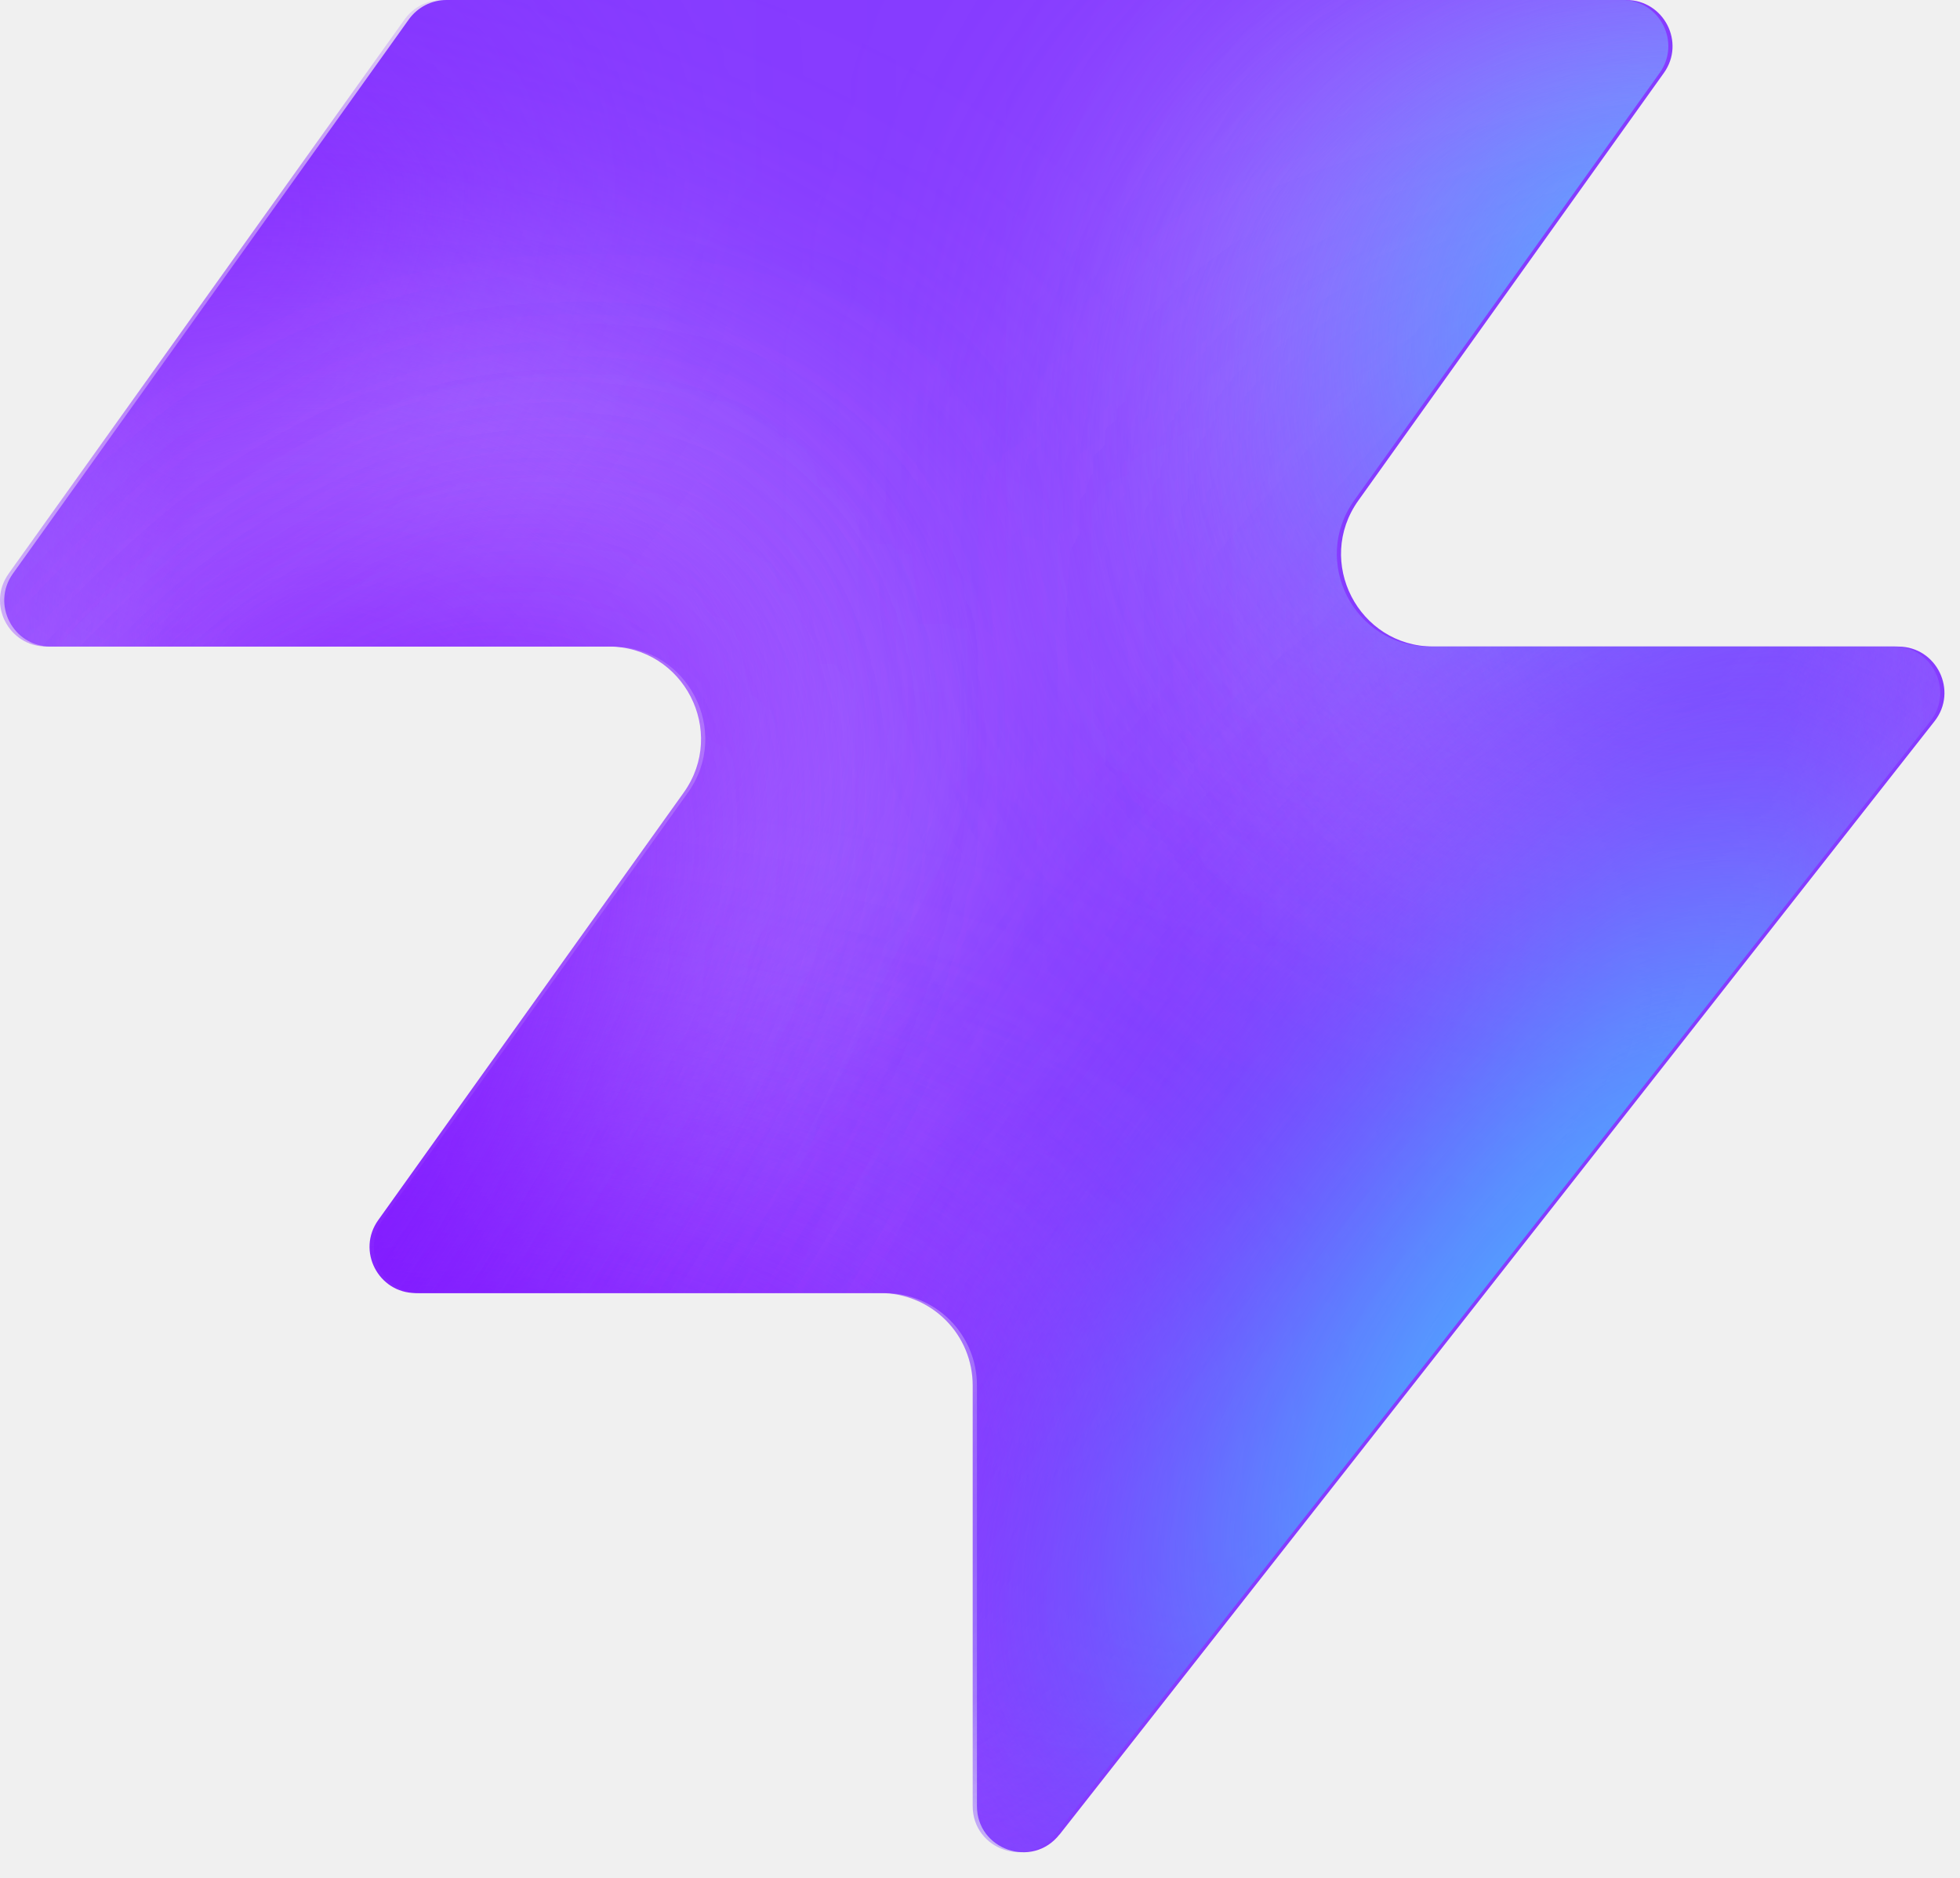
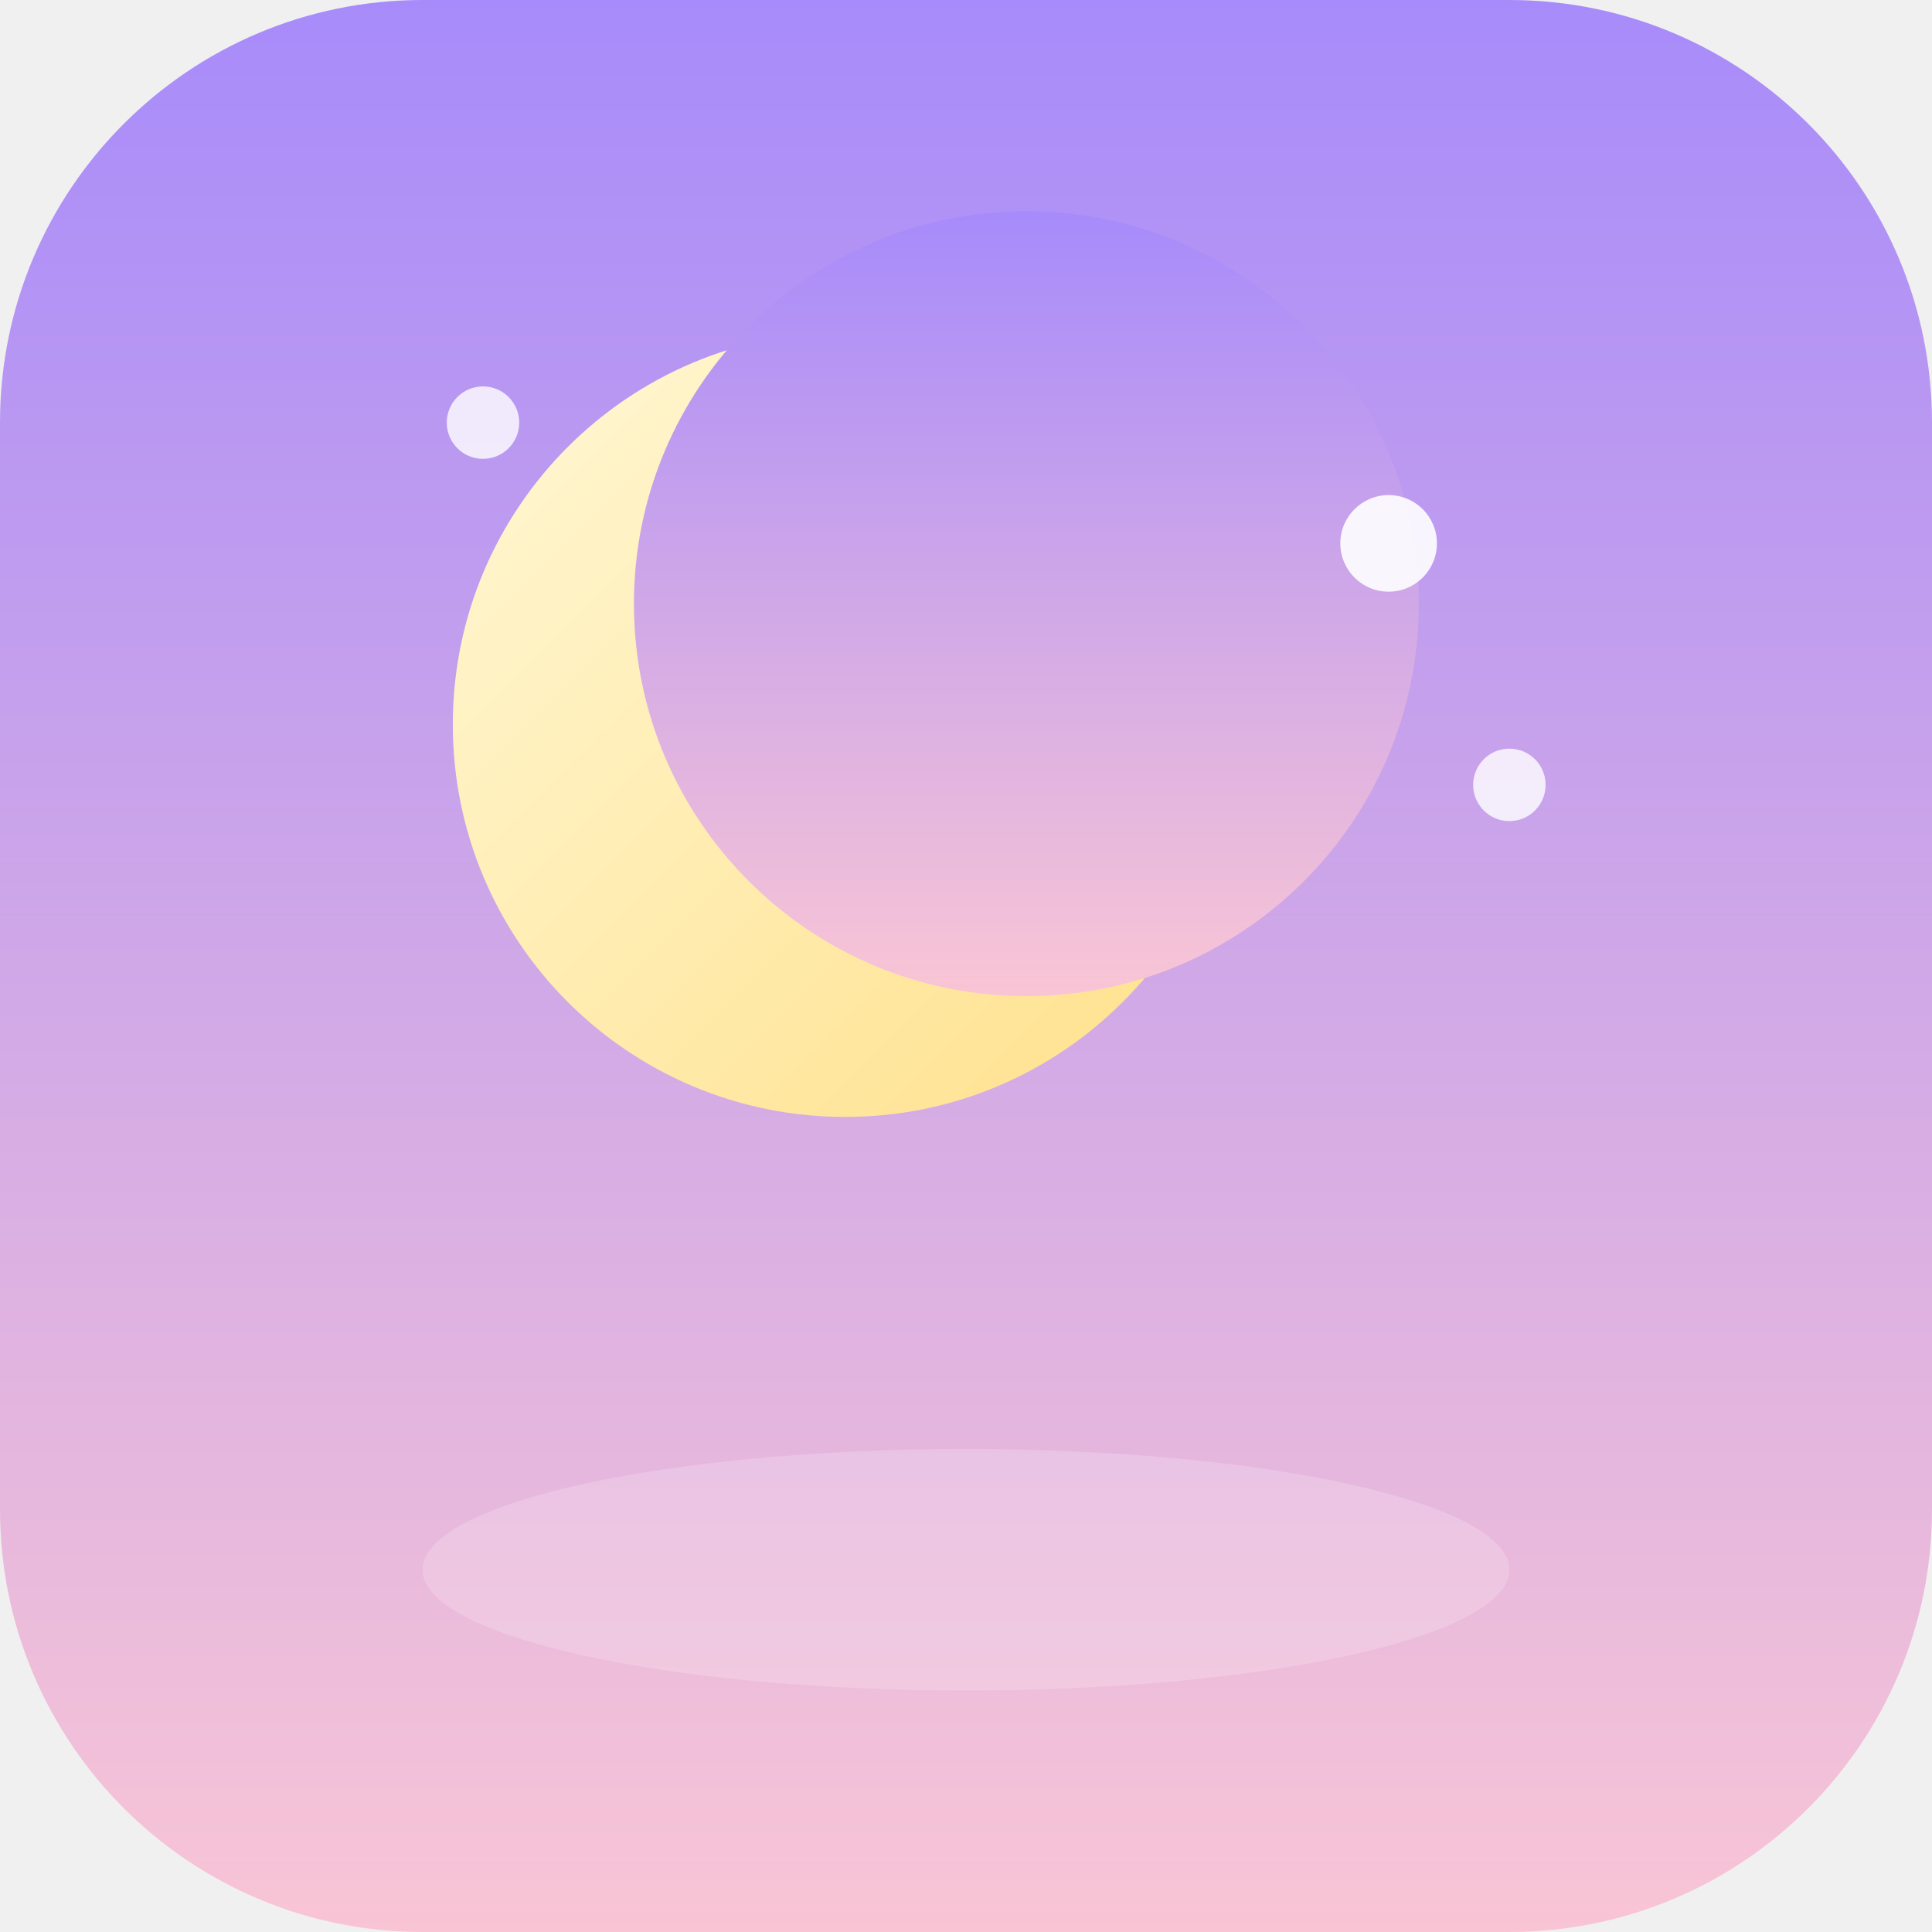
- <svg xmlns="http://www.w3.org/2000/svg" width="48" height="46" fill="none" viewBox="0 0 48 46">
-   <path fill="#863bff" d="M25.946 44.938c-.664.845-2.021.375-2.021-.698V33.937a2.26 2.26 0 0 0-2.262-2.262H10.287c-.92 0-1.456-1.04-.92-1.788l7.48-10.471c1.07-1.497 0-3.578-1.842-3.578H1.237c-.92 0-1.456-1.04-.92-1.788L10.013.474c.214-.297.556-.474.92-.474h28.894c.92 0 1.456 1.04.92 1.788l-7.48 10.471c-1.07 1.498 0 3.579 1.842 3.579h11.377c.943 0 1.473 1.088.89 1.83L25.947 44.94z" style="fill:#863bff;fill:color(display-p3 .525 .23 1);fill-opacity:1" />
-   <mask id="a" width="48" height="46" x="0" y="0" maskUnits="userSpaceOnUse" style="mask-type:alpha">
-     <path fill="#000" d="M25.842 44.938c-.664.844-2.021.375-2.021-.698V33.937a2.26 2.26 0 0 0-2.262-2.262H10.183c-.92 0-1.456-1.04-.92-1.788l7.48-10.471c1.07-1.498 0-3.579-1.842-3.579H1.133c-.92 0-1.456-1.04-.92-1.787L9.91.473c.214-.297.556-.474.92-.474h28.894c.92 0 1.456 1.04.92 1.788l-7.48 10.471c-1.07 1.498 0 3.578 1.842 3.578h11.377c.943 0 1.473 1.088.89 1.832L25.843 44.94z" style="fill:#000;fill-opacity:1" />
-   </mask>
-   <g mask="url(#a)">
-     <g filter="url(#b)">
-       <ellipse cx="5.508" cy="14.704" fill="#ede6ff" rx="5.508" ry="14.704" style="fill:#ede6ff;fill:color(display-p3 .927 .903 1);fill-opacity:1" transform="matrix(.00324 1 1 -.00324 -4.47 31.516)" />
-     </g>
-     <g filter="url(#c)">
-       <ellipse cx="10.399" cy="29.851" fill="#ede6ff" rx="10.399" ry="29.851" style="fill:#ede6ff;fill:color(display-p3 .927 .903 1);fill-opacity:1" transform="matrix(.00324 1 1 -.00324 -39.328 7.883)" />
-     </g>
-     <g filter="url(#d)">
-       <ellipse cx="5.508" cy="30.487" fill="#7e14ff" rx="5.508" ry="30.487" style="fill:#7e14ff;fill:color(display-p3 .492 .077 1);fill-opacity:1" transform="rotate(89.814 -25.913 -14.639)scale(1 -1)" />
-     </g>
-     <g filter="url(#e)">
-       <ellipse cx="5.508" cy="30.599" fill="#7e14ff" rx="5.508" ry="30.599" style="fill:#7e14ff;fill:color(display-p3 .492 .077 1);fill-opacity:1" transform="rotate(89.814 -32.644 -3.334)scale(1 -1)" />
-     </g>
-     <g filter="url(#f)">
-       <ellipse cx="5.508" cy="30.599" fill="#7e14ff" rx="5.508" ry="30.599" style="fill:#7e14ff;fill:color(display-p3 .492 .077 1);fill-opacity:1" transform="matrix(.00324 1 1 -.00324 -34.34 30.47)" />
-     </g>
-     <g filter="url(#g)">
-       <ellipse cx="14.072" cy="22.078" fill="#ede6ff" rx="14.072" ry="22.078" style="fill:#ede6ff;fill:color(display-p3 .927 .903 1);fill-opacity:1" transform="rotate(93.35 24.506 48.493)scale(-1 1)" />
-     </g>
-     <g filter="url(#h)">
-       <ellipse cx="3.47" cy="21.501" fill="#7e14ff" rx="3.47" ry="21.501" style="fill:#7e14ff;fill:color(display-p3 .492 .077 1);fill-opacity:1" transform="rotate(89.009 28.708 47.59)scale(-1 1)" />
-     </g>
-     <g filter="url(#i)">
-       <ellipse cx="3.47" cy="21.501" fill="#7e14ff" rx="3.47" ry="21.501" style="fill:#7e14ff;fill:color(display-p3 .492 .077 1);fill-opacity:1" transform="rotate(89.009 28.708 47.59)scale(-1 1)" />
-     </g>
-     <g filter="url(#j)">
-       <ellipse cx=".387" cy="8.972" fill="#7e14ff" rx="4.407" ry="29.108" style="fill:#7e14ff;fill:color(display-p3 .492 .077 1);fill-opacity:1" transform="rotate(39.51 .387 8.972)" />
-     </g>
-     <g filter="url(#k)">
-       <ellipse cx="47.523" cy="-6.092" fill="#7e14ff" rx="4.407" ry="29.108" style="fill:#7e14ff;fill:color(display-p3 .492 .077 1);fill-opacity:1" transform="rotate(37.892 47.523 -6.092)" />
-     </g>
-     <g filter="url(#l)">
-       <ellipse cx="41.412" cy="6.333" fill="#47bfff" rx="5.971" ry="9.665" style="fill:#47bfff;fill:color(display-p3 .28 .748 1);fill-opacity:1" transform="rotate(37.892 41.412 6.333)" />
-     </g>
-     <g filter="url(#m)">
-       <ellipse cx="-1.879" cy="38.332" fill="#7e14ff" rx="4.407" ry="29.108" style="fill:#7e14ff;fill:color(display-p3 .492 .077 1);fill-opacity:1" transform="rotate(37.892 -1.88 38.332)" />
-     </g>
-     <g filter="url(#n)">
-       <ellipse cx="-1.879" cy="38.332" fill="#7e14ff" rx="4.407" ry="29.108" style="fill:#7e14ff;fill:color(display-p3 .492 .077 1);fill-opacity:1" transform="rotate(37.892 -1.88 38.332)" />
-     </g>
-     <g filter="url(#o)">
-       <ellipse cx="35.651" cy="29.907" fill="#7e14ff" rx="4.407" ry="29.108" style="fill:#7e14ff;fill:color(display-p3 .492 .077 1);fill-opacity:1" transform="rotate(37.892 35.651 29.907)" />
-     </g>
-     <g filter="url(#p)">
-       <ellipse cx="38.418" cy="32.4" fill="#47bfff" rx="5.971" ry="15.297" style="fill:#47bfff;fill:color(display-p3 .28 .748 1);fill-opacity:1" transform="rotate(37.892 38.418 32.4)" />
-     </g>
-   </g>
+ <svg xmlns="http://www.w3.org/2000/svg" viewBox="0 0 64 64">
  <defs>
-     <filter id="b" width="60.045" height="41.654" x="-19.77" y="16.149" color-interpolation-filters="sRGB" filterUnits="userSpaceOnUse">
-       <feFlood flood-opacity="0" result="BackgroundImageFix" />
-       <feBlend in="SourceGraphic" in2="BackgroundImageFix" result="shape" />
-       <feGaussianBlur result="effect1_foregroundBlur_2002_17158" stdDeviation="7.659" />
-     </filter>
-     <filter id="c" width="90.34" height="51.437" x="-54.613" y="-7.533" color-interpolation-filters="sRGB" filterUnits="userSpaceOnUse">
-       <feFlood flood-opacity="0" result="BackgroundImageFix" />
-       <feBlend in="SourceGraphic" in2="BackgroundImageFix" result="shape" />
-       <feGaussianBlur result="effect1_foregroundBlur_2002_17158" stdDeviation="7.659" />
-     </filter>
-     <filter id="d" width="79.355" height="29.4" x="-49.64" y="2.03" color-interpolation-filters="sRGB" filterUnits="userSpaceOnUse">
-       <feFlood flood-opacity="0" result="BackgroundImageFix" />
-       <feBlend in="SourceGraphic" in2="BackgroundImageFix" result="shape" />
-       <feGaussianBlur result="effect1_foregroundBlur_2002_17158" stdDeviation="4.596" />
-     </filter>
-     <filter id="e" width="79.579" height="29.4" x="-45.045" y="20.029" color-interpolation-filters="sRGB" filterUnits="userSpaceOnUse">
-       <feFlood flood-opacity="0" result="BackgroundImageFix" />
-       <feBlend in="SourceGraphic" in2="BackgroundImageFix" result="shape" />
-       <feGaussianBlur result="effect1_foregroundBlur_2002_17158" stdDeviation="4.596" />
-     </filter>
-     <filter id="f" width="79.579" height="29.4" x="-43.513" y="21.178" color-interpolation-filters="sRGB" filterUnits="userSpaceOnUse">
-       <feFlood flood-opacity="0" result="BackgroundImageFix" />
-       <feBlend in="SourceGraphic" in2="BackgroundImageFix" result="shape" />
-       <feGaussianBlur result="effect1_foregroundBlur_2002_17158" stdDeviation="4.596" />
-     </filter>
-     <filter id="g" width="74.749" height="58.852" x="15.756" y="-17.901" color-interpolation-filters="sRGB" filterUnits="userSpaceOnUse">
-       <feFlood flood-opacity="0" result="BackgroundImageFix" />
-       <feBlend in="SourceGraphic" in2="BackgroundImageFix" result="shape" />
-       <feGaussianBlur result="effect1_foregroundBlur_2002_17158" stdDeviation="7.659" />
-     </filter>
-     <filter id="h" width="61.377" height="25.362" x="23.548" y="2.284" color-interpolation-filters="sRGB" filterUnits="userSpaceOnUse">
-       <feFlood flood-opacity="0" result="BackgroundImageFix" />
-       <feBlend in="SourceGraphic" in2="BackgroundImageFix" result="shape" />
-       <feGaussianBlur result="effect1_foregroundBlur_2002_17158" stdDeviation="4.596" />
-     </filter>
-     <filter id="i" width="61.377" height="25.362" x="23.548" y="2.284" color-interpolation-filters="sRGB" filterUnits="userSpaceOnUse">
-       <feFlood flood-opacity="0" result="BackgroundImageFix" />
-       <feBlend in="SourceGraphic" in2="BackgroundImageFix" result="shape" />
-       <feGaussianBlur result="effect1_foregroundBlur_2002_17158" stdDeviation="4.596" />
-     </filter>
-     <filter id="j" width="56.045" height="63.649" x="-27.636" y="-22.853" color-interpolation-filters="sRGB" filterUnits="userSpaceOnUse">
-       <feFlood flood-opacity="0" result="BackgroundImageFix" />
-       <feBlend in="SourceGraphic" in2="BackgroundImageFix" result="shape" />
-       <feGaussianBlur result="effect1_foregroundBlur_2002_17158" stdDeviation="4.596" />
-     </filter>
-     <filter id="k" width="54.814" height="64.646" x="20.116" y="-38.415" color-interpolation-filters="sRGB" filterUnits="userSpaceOnUse">
-       <feFlood flood-opacity="0" result="BackgroundImageFix" />
-       <feBlend in="SourceGraphic" in2="BackgroundImageFix" result="shape" />
-       <feGaussianBlur result="effect1_foregroundBlur_2002_17158" stdDeviation="4.596" />
-     </filter>
-     <filter id="l" width="33.541" height="35.313" x="24.641" y="-11.323" color-interpolation-filters="sRGB" filterUnits="userSpaceOnUse">
-       <feFlood flood-opacity="0" result="BackgroundImageFix" />
-       <feBlend in="SourceGraphic" in2="BackgroundImageFix" result="shape" />
-       <feGaussianBlur result="effect1_foregroundBlur_2002_17158" stdDeviation="4.596" />
-     </filter>
-     <filter id="m" width="54.814" height="64.646" x="-29.286" y="6.009" color-interpolation-filters="sRGB" filterUnits="userSpaceOnUse">
-       <feFlood flood-opacity="0" result="BackgroundImageFix" />
-       <feBlend in="SourceGraphic" in2="BackgroundImageFix" result="shape" />
-       <feGaussianBlur result="effect1_foregroundBlur_2002_17158" stdDeviation="4.596" />
-     </filter>
-     <filter id="n" width="54.814" height="64.646" x="-29.286" y="6.009" color-interpolation-filters="sRGB" filterUnits="userSpaceOnUse">
-       <feFlood flood-opacity="0" result="BackgroundImageFix" />
-       <feBlend in="SourceGraphic" in2="BackgroundImageFix" result="shape" />
-       <feGaussianBlur result="effect1_foregroundBlur_2002_17158" stdDeviation="4.596" />
-     </filter>
-     <filter id="o" width="54.814" height="64.646" x="8.244" y="-2.416" color-interpolation-filters="sRGB" filterUnits="userSpaceOnUse">
-       <feFlood flood-opacity="0" result="BackgroundImageFix" />
-       <feBlend in="SourceGraphic" in2="BackgroundImageFix" result="shape" />
-       <feGaussianBlur result="effect1_foregroundBlur_2002_17158" stdDeviation="4.596" />
-     </filter>
-     <filter id="p" width="39.409" height="43.623" x="18.713" y="10.588" color-interpolation-filters="sRGB" filterUnits="userSpaceOnUse">
-       <feFlood flood-opacity="0" result="BackgroundImageFix" />
-       <feBlend in="SourceGraphic" in2="BackgroundImageFix" result="shape" />
-       <feGaussianBlur result="effect1_foregroundBlur_2002_17158" stdDeviation="4.596" />
-     </filter>
+     <linearGradient id="bg" x1="0" y1="0" x2="0" y2="1">
+       <stop offset="0%" stop-color="#a78bfa" />
+       <stop offset="100%" stop-color="#f9c5d5" />
+     </linearGradient>
+     <linearGradient id="moon" x1="0" y1="0" x2="1" y2="1">
+       <stop offset="0%" stop-color="#fff8d6" />
+       <stop offset="100%" stop-color="#ffe08a" />
+     </linearGradient>
  </defs>
+   <rect width="64" height="64" rx="14" fill="url(#bg)" />
+   <circle cx="28" cy="24" r="13" fill="url(#moon)" />
+   <circle cx="34" cy="20" r="13" fill="url(#bg)" />
+   <circle cx="46" cy="18" r="1.6" fill="white" opacity="0.9" />
+   <circle cx="50" cy="26" r="1.2" fill="white" opacity="0.8" />
+   <circle cx="16" cy="14" r="1.2" fill="white" opacity="0.8" />
+   <ellipse cx="32" cy="52" rx="18" ry="4" fill="#ffffff" opacity="0.18" />
</svg>
